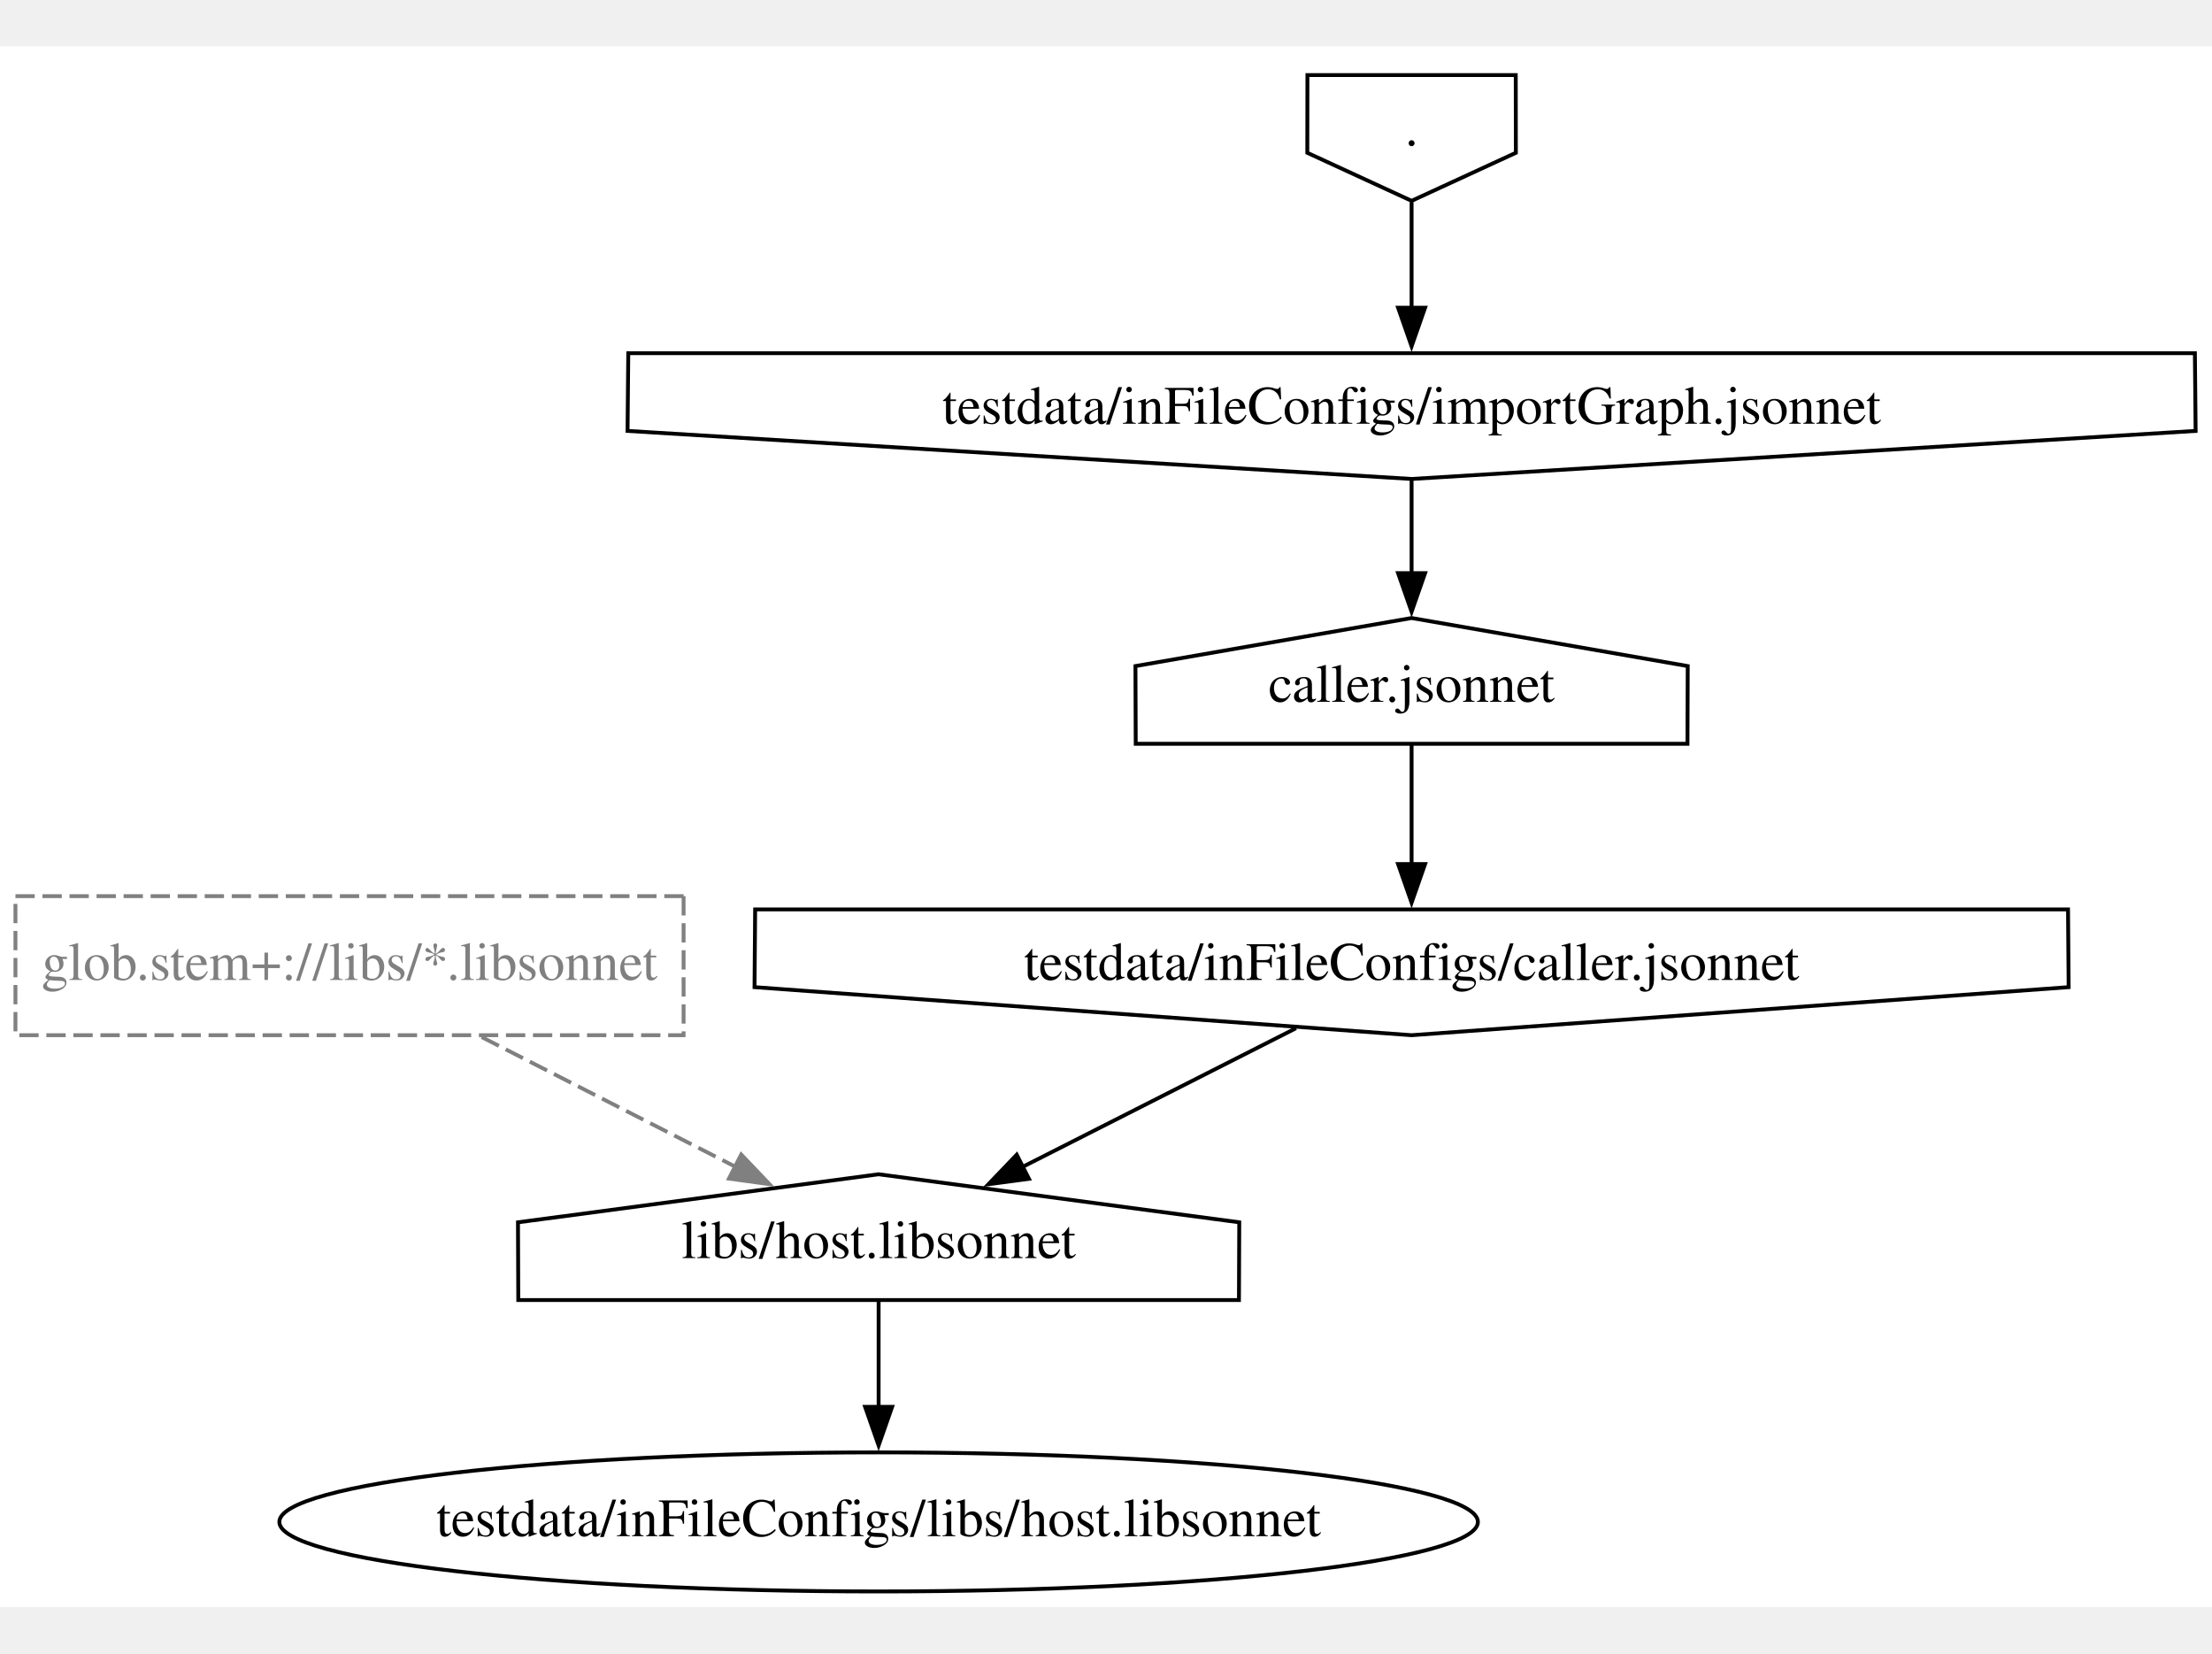
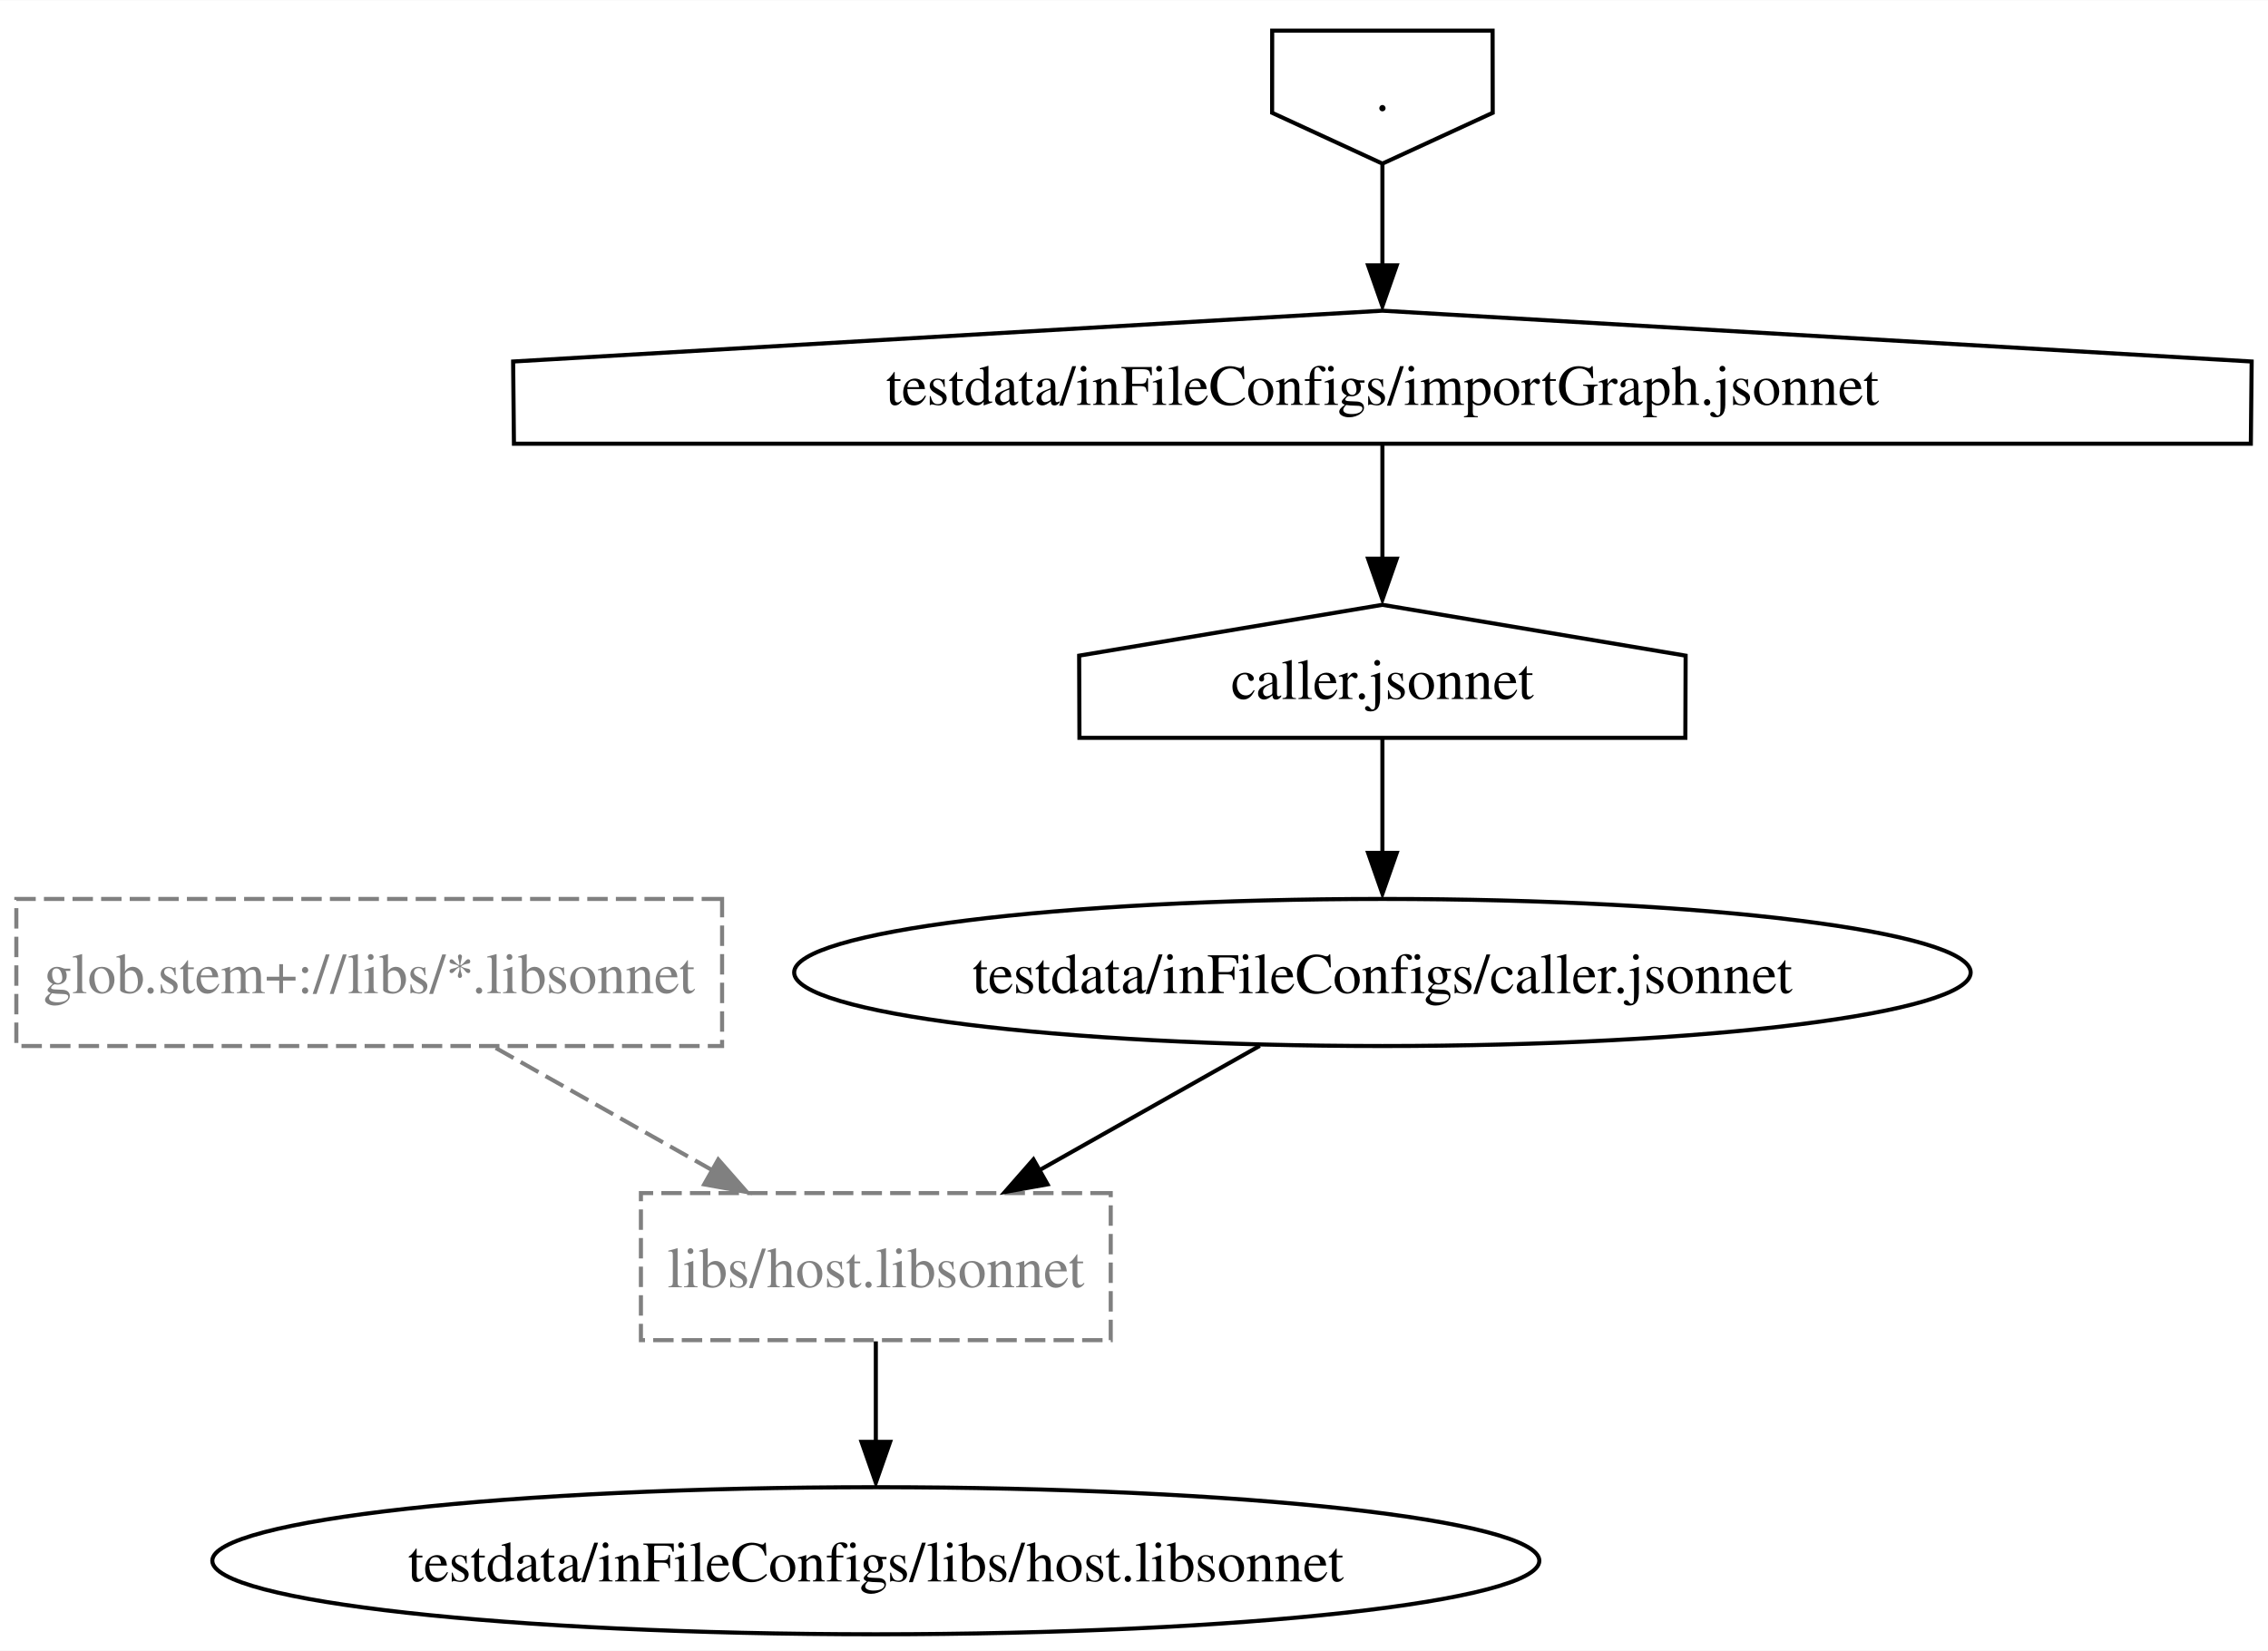
- <svg xmlns="http://www.w3.org/2000/svg" width="273pt" height="204pt" viewBox="0.00 0.00 572.75 404.00">
+ <svg xmlns="http://www.w3.org/2000/svg" width="555pt" height="404pt" viewBox="0.00 0.00 555.15 404.00">
  <g id="graph0" class="graph" transform="scale(1 1) rotate(0) translate(4 400)">
-     <polygon fill="white" stroke="none" points="-4,4 -4,-400 568.75,-400 568.75,4 -4,4" />
+     <polygon fill="white" stroke="none" points="-4,4 -4,-400 551.15,-400 551.15,4 -4,4" />
    <g id="node1" class="node">
-       <polygon fill="none" stroke="black" points="433,-239.56 361.5,-252 290,-239.56 290.07,-219.44 432.93,-219.44 433,-239.56" />
-       <text text-anchor="middle" x="361.5" y="-230.3" font-family="Times,serif" font-size="14.00">caller.jsonnet</text>
+       <polygon fill="none" stroke="black" points="547.15,-311.56 334.38,-324 121.6,-311.56 121.8,-291.44 546.95,-291.44 547.15,-311.56" />
+       <text text-anchor="middle" x="334.38" y="-300.95" font-family="Times,serif" font-size="14.00">testdata/inFileConfigs/importGraph.jsonnet</text>
    </g>
    <g id="node2" class="node">
-       <polygon fill="none" stroke="black" points="191.37,-156.44 361.5,-144 531.63,-156.44 531.47,-176.56 191.53,-176.56 191.37,-156.44" />
-       <text text-anchor="middle" x="361.5" y="-158.3" font-family="Times,serif" font-size="14.00">testdata/inFileConfigs/caller.jsonnet</text>
+       <polygon fill="none" stroke="black" points="408.6,-239.56 334.38,-252 260.15,-239.56 260.22,-219.44 408.53,-219.44 408.6,-239.56" />
+       <text text-anchor="middle" x="334.38" y="-228.95" font-family="Times,serif" font-size="14.00">caller.jsonnet</text>
    </g>
    <g id="edge1" class="edge">
-       <path fill="none" stroke="black" d="M361.5,-219.17C361.5,-210.35 361.5,-198.66 361.5,-188.22" />
-       <polygon fill="black" stroke="black" points="365,-188.31 361.5,-178.31 358,-188.31 365,-188.31" />
+       <path fill="none" stroke="black" d="M334.38,-291.17C334.38,-283.15 334.38,-272.76 334.38,-263.1" />
+       <polygon fill="black" stroke="black" points="337.88,-263.28 334.38,-253.28 330.88,-263.28 337.88,-263.28" />
    </g>
    <g id="node3" class="node">
-       <polygon fill="none" stroke="black" points="316.88,-95.56 223.5,-108 130.12,-95.56 130.2,-75.44 316.8,-75.44 316.88,-95.56" />
-       <text text-anchor="middle" x="223.5" y="-86.3" font-family="Times,serif" font-size="14.00">libs/host.libsonnet</text>
+       <ellipse fill="none" stroke="black" cx="334.38" cy="-162" rx="143.99" ry="18" />
+       <text text-anchor="middle" x="334.38" y="-156.95" font-family="Times,serif" font-size="14.00">testdata/inFileConfigs/caller.jsonnet</text>
    </g>
    <g id="edge2" class="edge">
-       <path fill="none" stroke="black" d="M331.56,-145.81C310.75,-135.26 282.89,-121.12 260.66,-109.85" />
-       <polygon fill="black" stroke="black" points="262.43,-106.82 251.93,-105.42 259.26,-113.07 262.43,-106.82" />
+       <path fill="none" stroke="black" d="M334.38,-219.17C334.38,-211.15 334.38,-200.76 334.38,-191.1" />
+       <polygon fill="black" stroke="black" points="337.88,-191.28 334.38,-181.28 330.88,-191.28 337.88,-191.28" />
+     </g>
+     <g id="node4" class="node">
+       <polygon fill="none" stroke="grey" stroke-dasharray="5,2" points="267.88,-108 152.88,-108 152.88,-72 267.88,-72 267.88,-108" />
+       <text text-anchor="middle" x="210.38" y="-84.95" font-family="Times,serif" font-size="14.00" fill="grey">libs/host.libsonnet</text>
+     </g>
+     <g id="edge3" class="edge">
+       <path fill="none" stroke="black" d="M304.36,-144.05C288.15,-134.91 267.93,-123.49 250.4,-113.59" />
+       <polygon fill="black" stroke="black" points="252.41,-110.14 241.98,-108.28 248.96,-116.24 252.41,-110.14" />
+     </g>
+     <g id="node6" class="node">
+       <ellipse fill="none" stroke="black" cx="210.38" cy="-18" rx="162.41" ry="18" />
+       <text text-anchor="middle" x="210.38" y="-12.95" font-family="Times,serif" font-size="14.00">testdata/inFileConfigs/libs/host.libsonnet</text>
+     </g>
+     <g id="edge5" class="edge">
+       <path fill="none" stroke="black" d="M210.38,-71.7C210.38,-64.24 210.38,-55.32 210.38,-46.97" />
+       <polygon fill="black" stroke="black" points="213.88,-47.1 210.38,-37.1 206.88,-47.1 213.88,-47.1" />
    </g>
    <g id="node5" class="node">
-       <ellipse fill="none" stroke="black" cx="223.5" cy="-18" rx="155.17" ry="18" />
-       <text text-anchor="middle" x="223.5" y="-14.3" font-family="Times,serif" font-size="14.00">testdata/inFileConfigs/libs/host.libsonnet</text>
+       <polygon fill="none" stroke="grey" stroke-dasharray="5,2" points="172.75,-180 0,-180 0,-144 172.75,-144 172.75,-180" />
+       <text text-anchor="middle" x="86.38" y="-156.95" font-family="Times,serif" font-size="14.00" fill="grey">glob.stem+://libs/*.libsonnet</text>
    </g>
    <g id="edge4" class="edge">
-       <path fill="none" stroke="black" d="M223.5,-75.17C223.5,-67.33 223.5,-57.21 223.5,-47.73" />
-       <polygon fill="black" stroke="black" points="227,-47.79 223.5,-37.79 220,-47.79 227,-47.79" />
-     </g>
-     <g id="node4" class="node">
-       <polygon fill="none" stroke="grey" stroke-dasharray="5,2" points="173,-180 0,-180 0,-144 173,-144 173,-180" />
-       <text text-anchor="middle" x="86.5" y="-158.3" font-family="Times,serif" font-size="14.00" fill="grey">glob.stem+://libs/*.libsonnet</text>
-     </g>
-     <g id="edge3" class="edge">
-       <path fill="none" stroke="grey" stroke-dasharray="5,2" d="M120.72,-143.52C140.69,-133.31 165.91,-120.42 186.37,-109.97" />
-       <polygon fill="grey" stroke="grey" points="187.92,-113.11 195.23,-105.44 184.74,-106.88 187.92,-113.11" />
-     </g>
-     <g id="node6" class="node">
-       <polygon fill="none" stroke="black" points="334.5,-372.44 361.5,-360 388.5,-372.44 388.47,-392.56 334.53,-392.56 334.5,-372.44" />
-       <text text-anchor="middle" x="361.5" y="-374.3" font-family="Times,serif" font-size="14.00">.</text>
+       <path fill="none" stroke="grey" stroke-dasharray="5,2" d="M117.35,-143.52C133.45,-134.43 153.31,-123.22 170.54,-113.49" />
+       <polygon fill="grey" stroke="grey" points="171.81,-116.22 178.8,-108.26 168.37,-110.13 171.81,-116.22" />
    </g>
    <g id="node7" class="node">
-       <polygon fill="none" stroke="black" points="158.49,-300.44 361.5,-288 564.51,-300.44 564.32,-320.56 158.68,-320.56 158.49,-300.44" />
-       <text text-anchor="middle" x="361.5" y="-302.3" font-family="Times,serif" font-size="14.00">testdata/inFileConfigs/importGraph.jsonnet</text>
-     </g>
-     <g id="edge5" class="edge">
-       <path fill="none" stroke="black" d="M361.5,-359.7C361.5,-351.36 361.5,-341.22 361.5,-332.06" />
-       <polygon fill="black" stroke="black" points="365,-332.34 361.5,-322.34 358,-332.34 365,-332.34" />
+       <polygon fill="none" stroke="black" points="307.38,-372.44 334.38,-360 361.38,-372.44 361.35,-392.56 307.4,-392.56 307.38,-372.44" />
+       <text text-anchor="middle" x="334.38" y="-372.95" font-family="Times,serif" font-size="14.00">.</text>
    </g>
    <g id="edge6" class="edge">
-       <path fill="none" stroke="black" d="M361.5,-287.7C361.5,-280.41 361.5,-271.73 361.5,-263.54" />
-       <polygon fill="black" stroke="black" points="365,-263.62 361.5,-253.62 358,-263.62 365,-263.62" />
+       <path fill="none" stroke="black" d="M334.38,-359.7C334.38,-352.24 334.38,-343.32 334.38,-334.97" />
+       <polygon fill="black" stroke="black" points="337.88,-335.1 334.38,-325.1 330.88,-335.1 337.88,-335.1" />
    </g>
  </g>
</svg>
